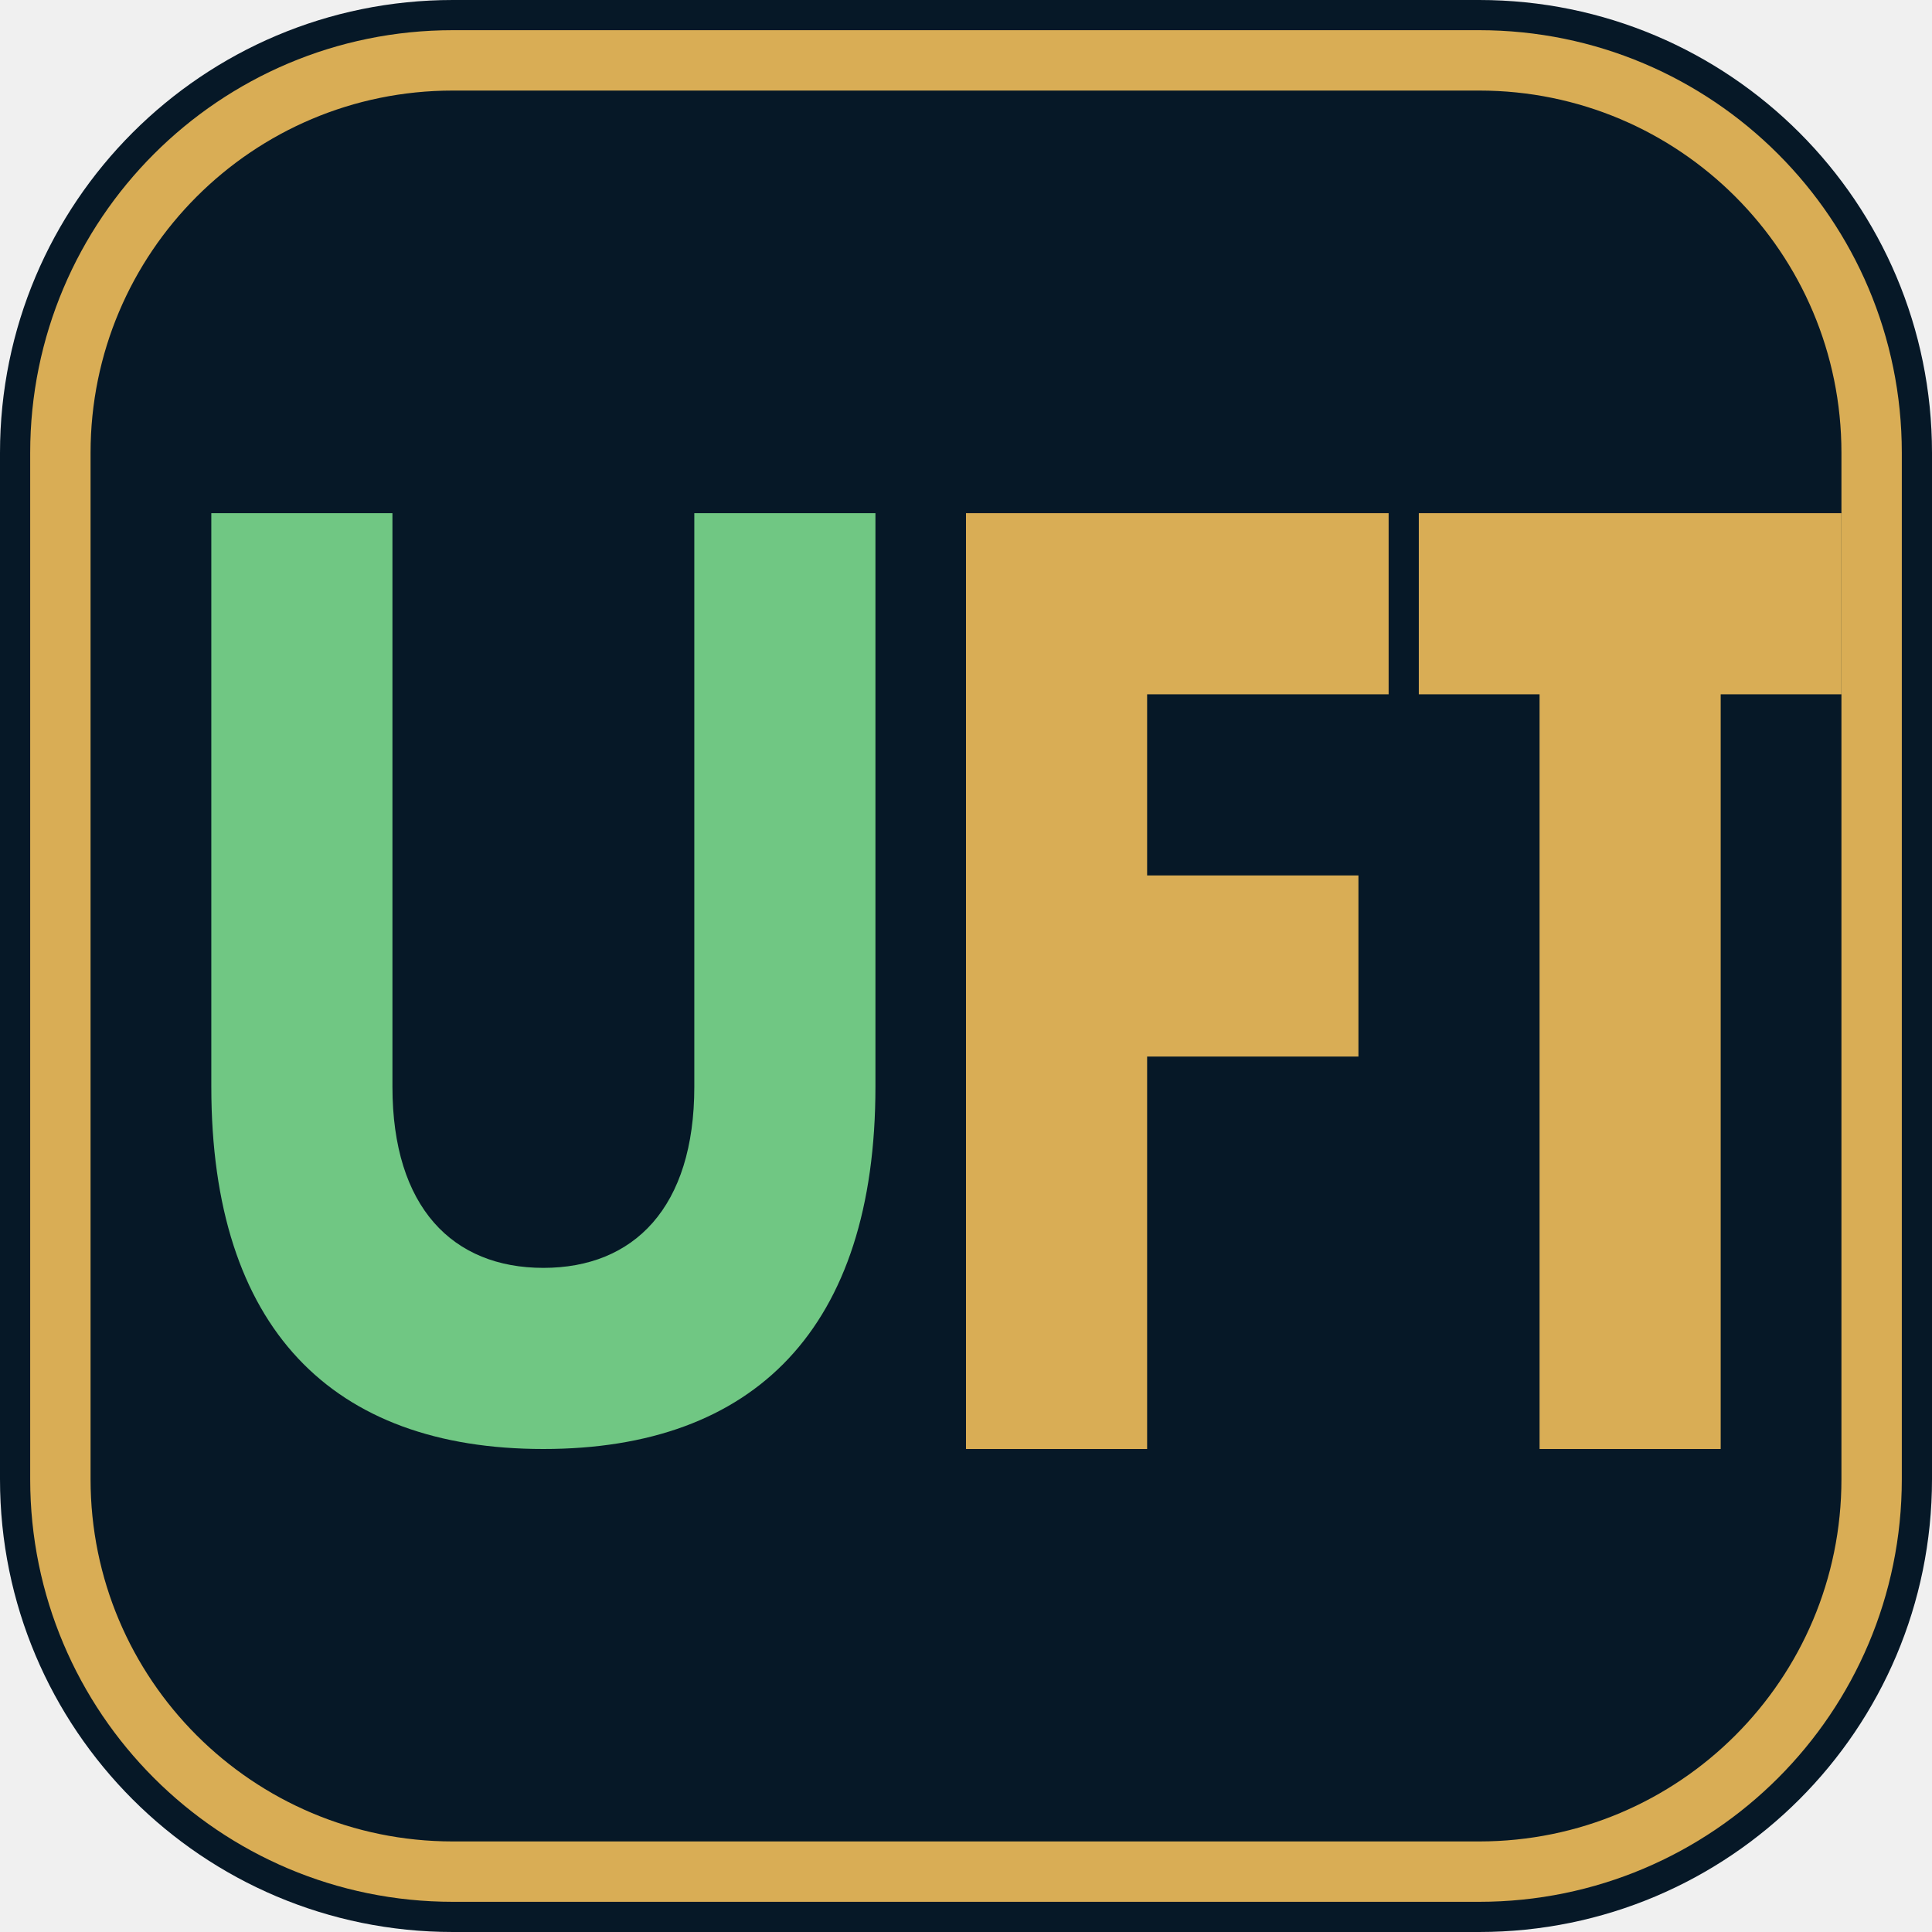
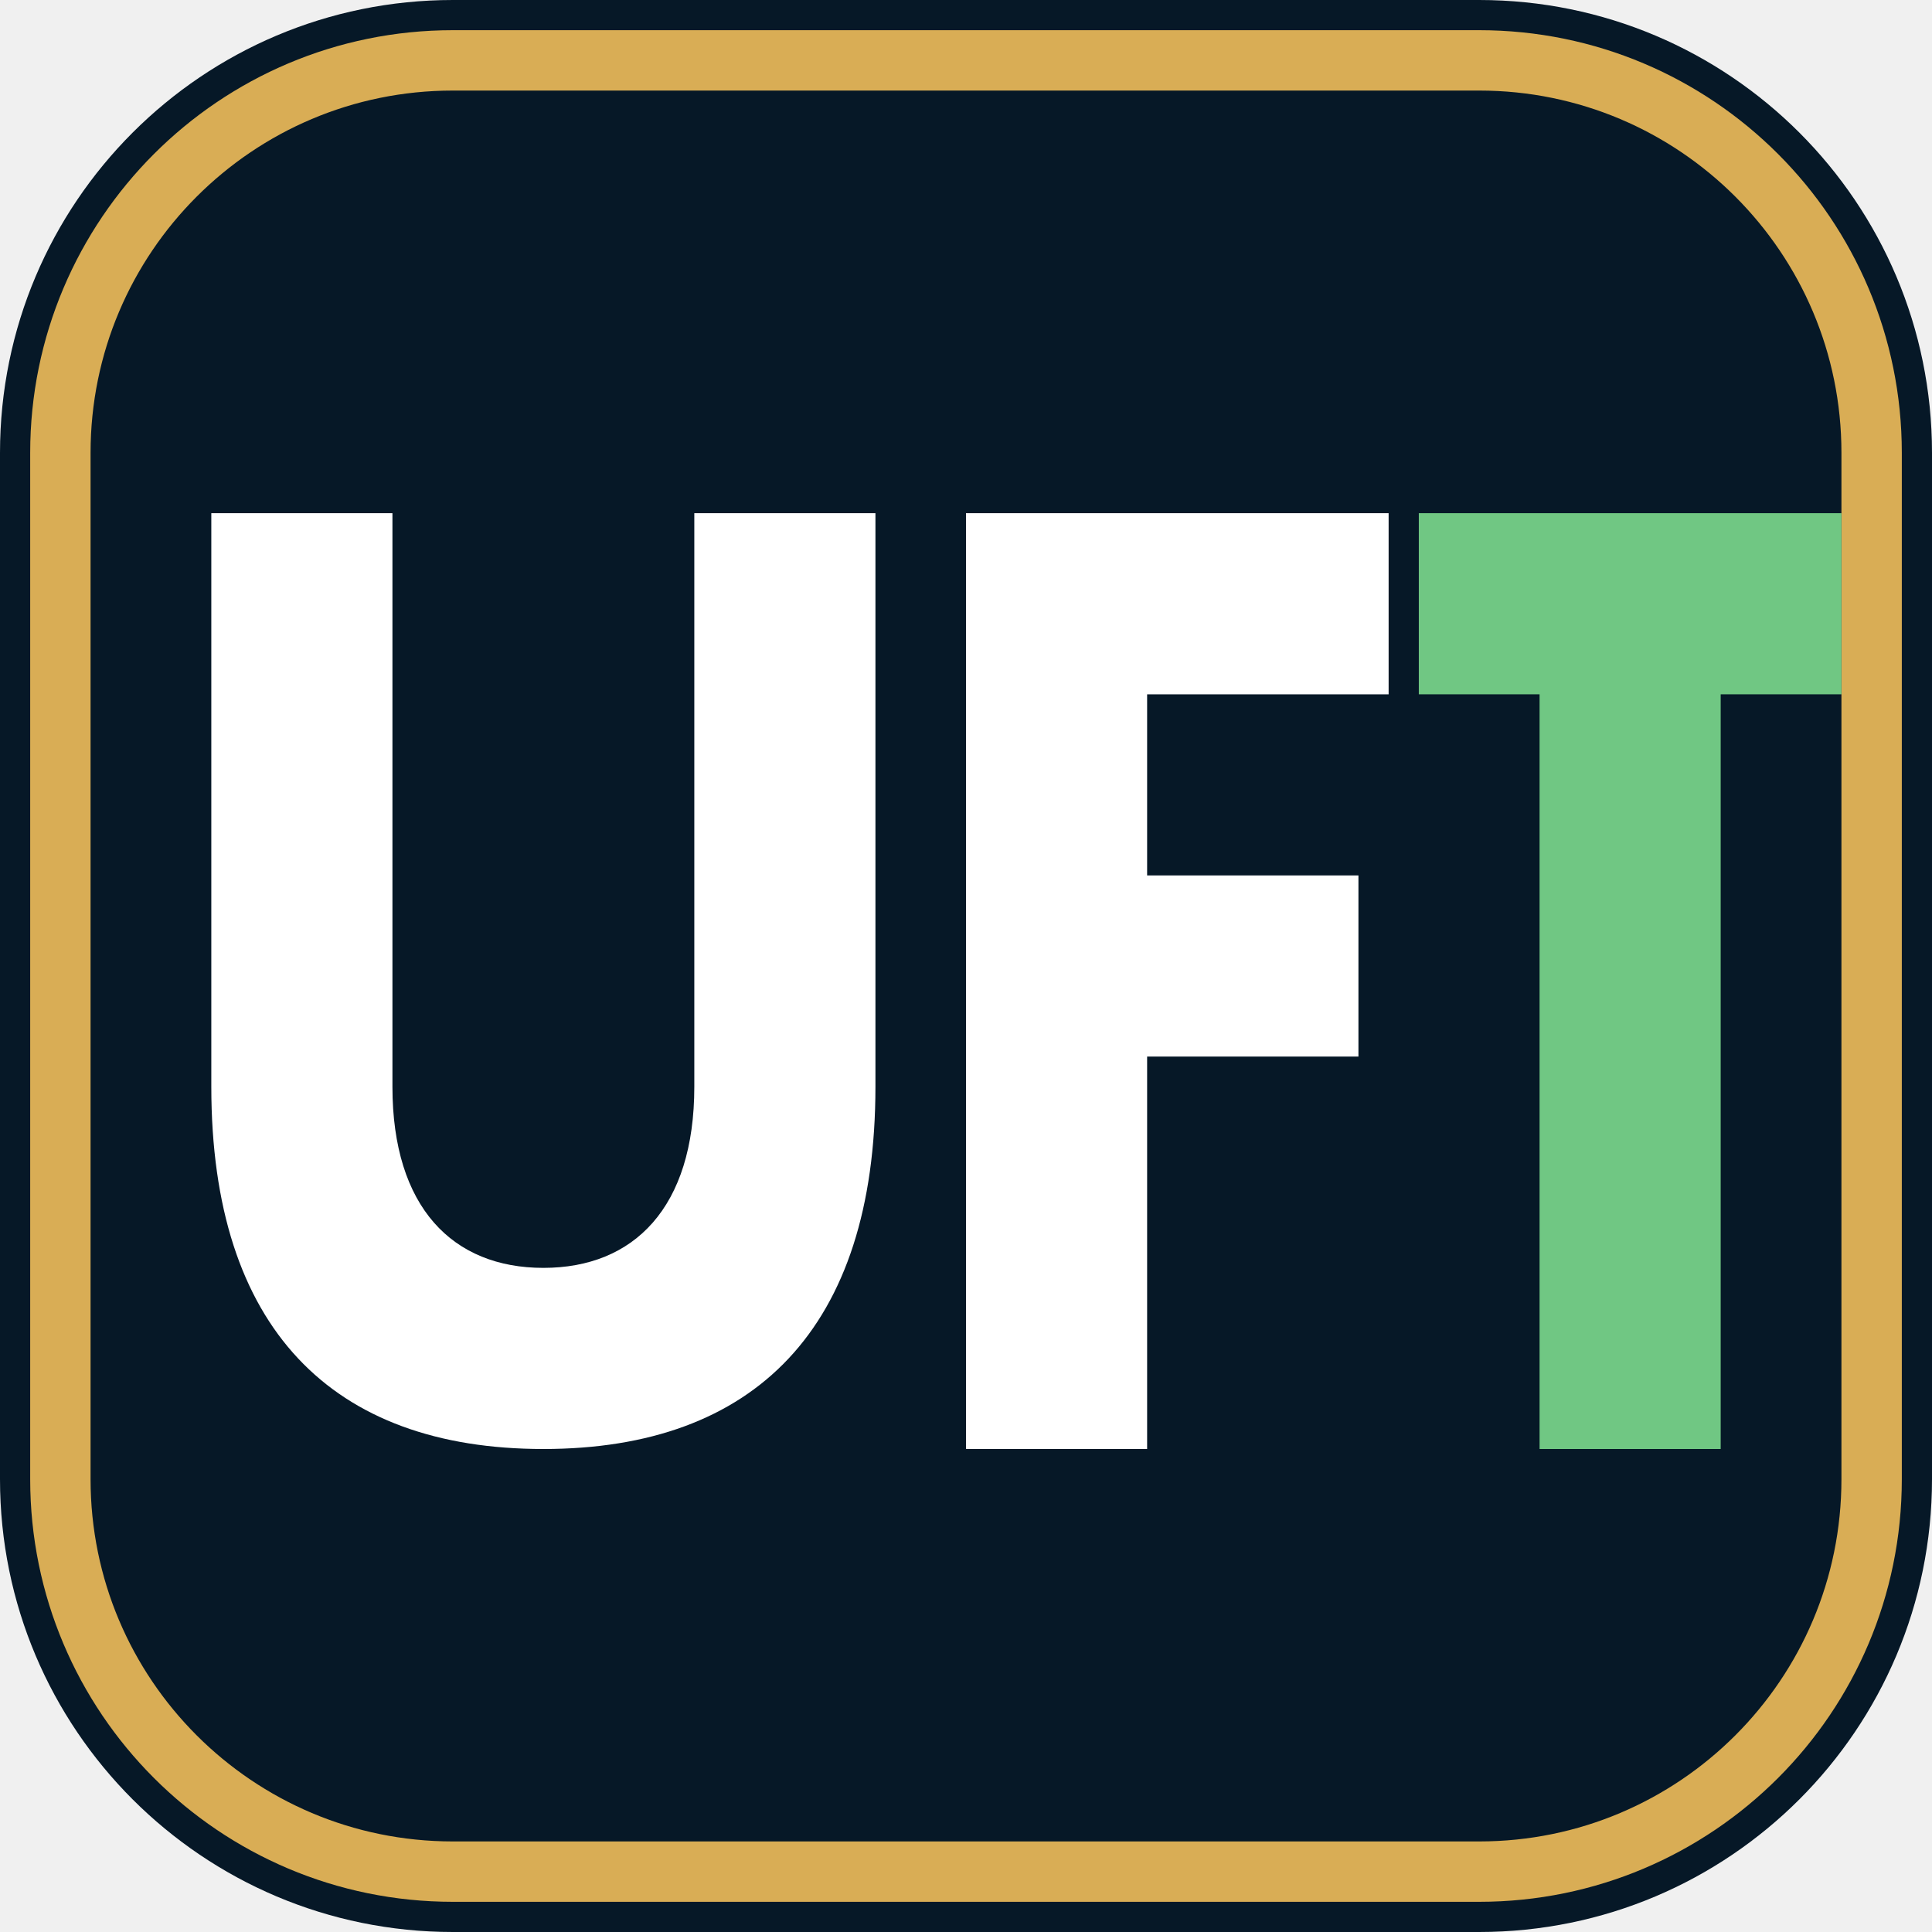
<svg xmlns="http://www.w3.org/2000/svg" viewBox="0 0 64 64">
  <rect width="64" height="64" rx="15" fill="#061827" />
  <rect x="2" y="2" width="60" height="60" rx="13" fill="none" stroke="#d9ad55" stroke-width="2" />
-   <path d="M7 17v19c0 8 4 12 11 12s11-4 11-12V17h-6v19c0 4-2 6-5 6s-5-2-5-6V17z" fill="#70c783" />
-   <path d="M32 17h14v6h-8v6h7v6h-7v13h-6zM47 17h14v6h-4v25h-6V23h-4z" fill="#d9ad55" />
+   <path d="M7 17v19c0 8 4 12 11 12s11-4 11-12V17h-6v19c0 4-2 6-5 6s-5-2-5-6V17zM32 17h14v6h-8v6h7v6h-7v13h-6z" fill="#ffffff" />
+   <path d="M47 17h14v6h-4v25h-6V23h-4z" fill="#70c783" />
</svg>
